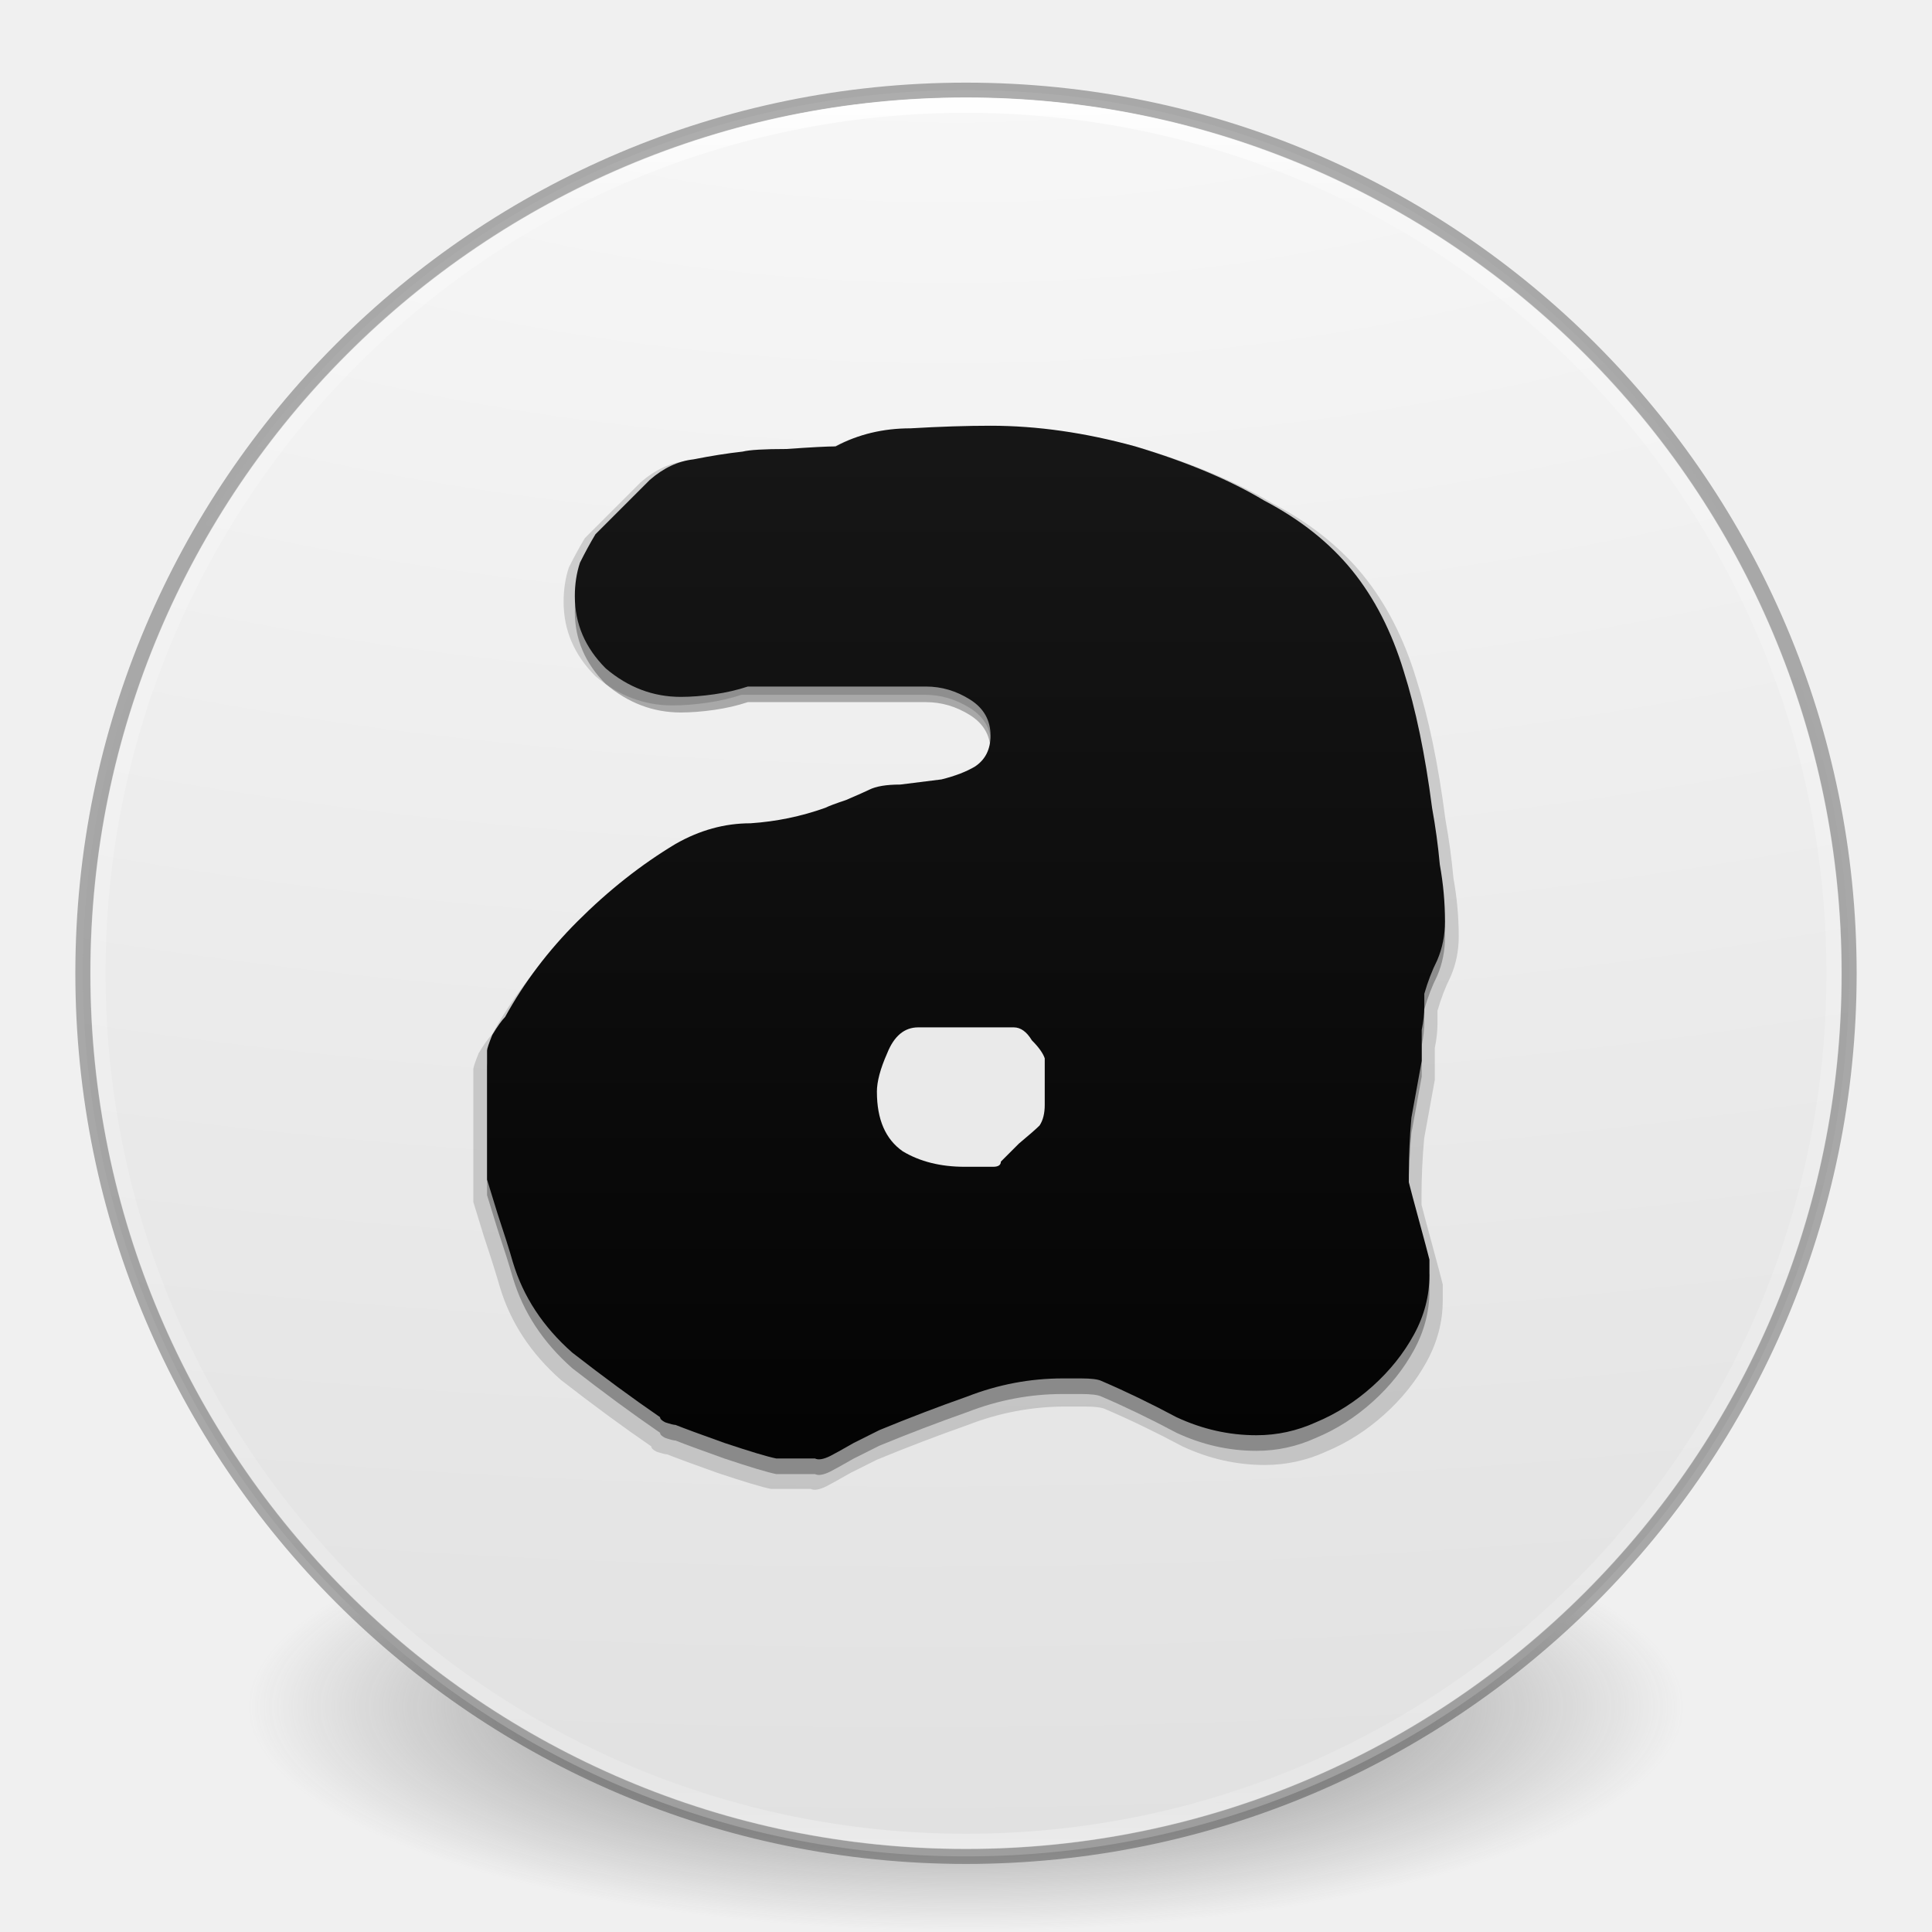
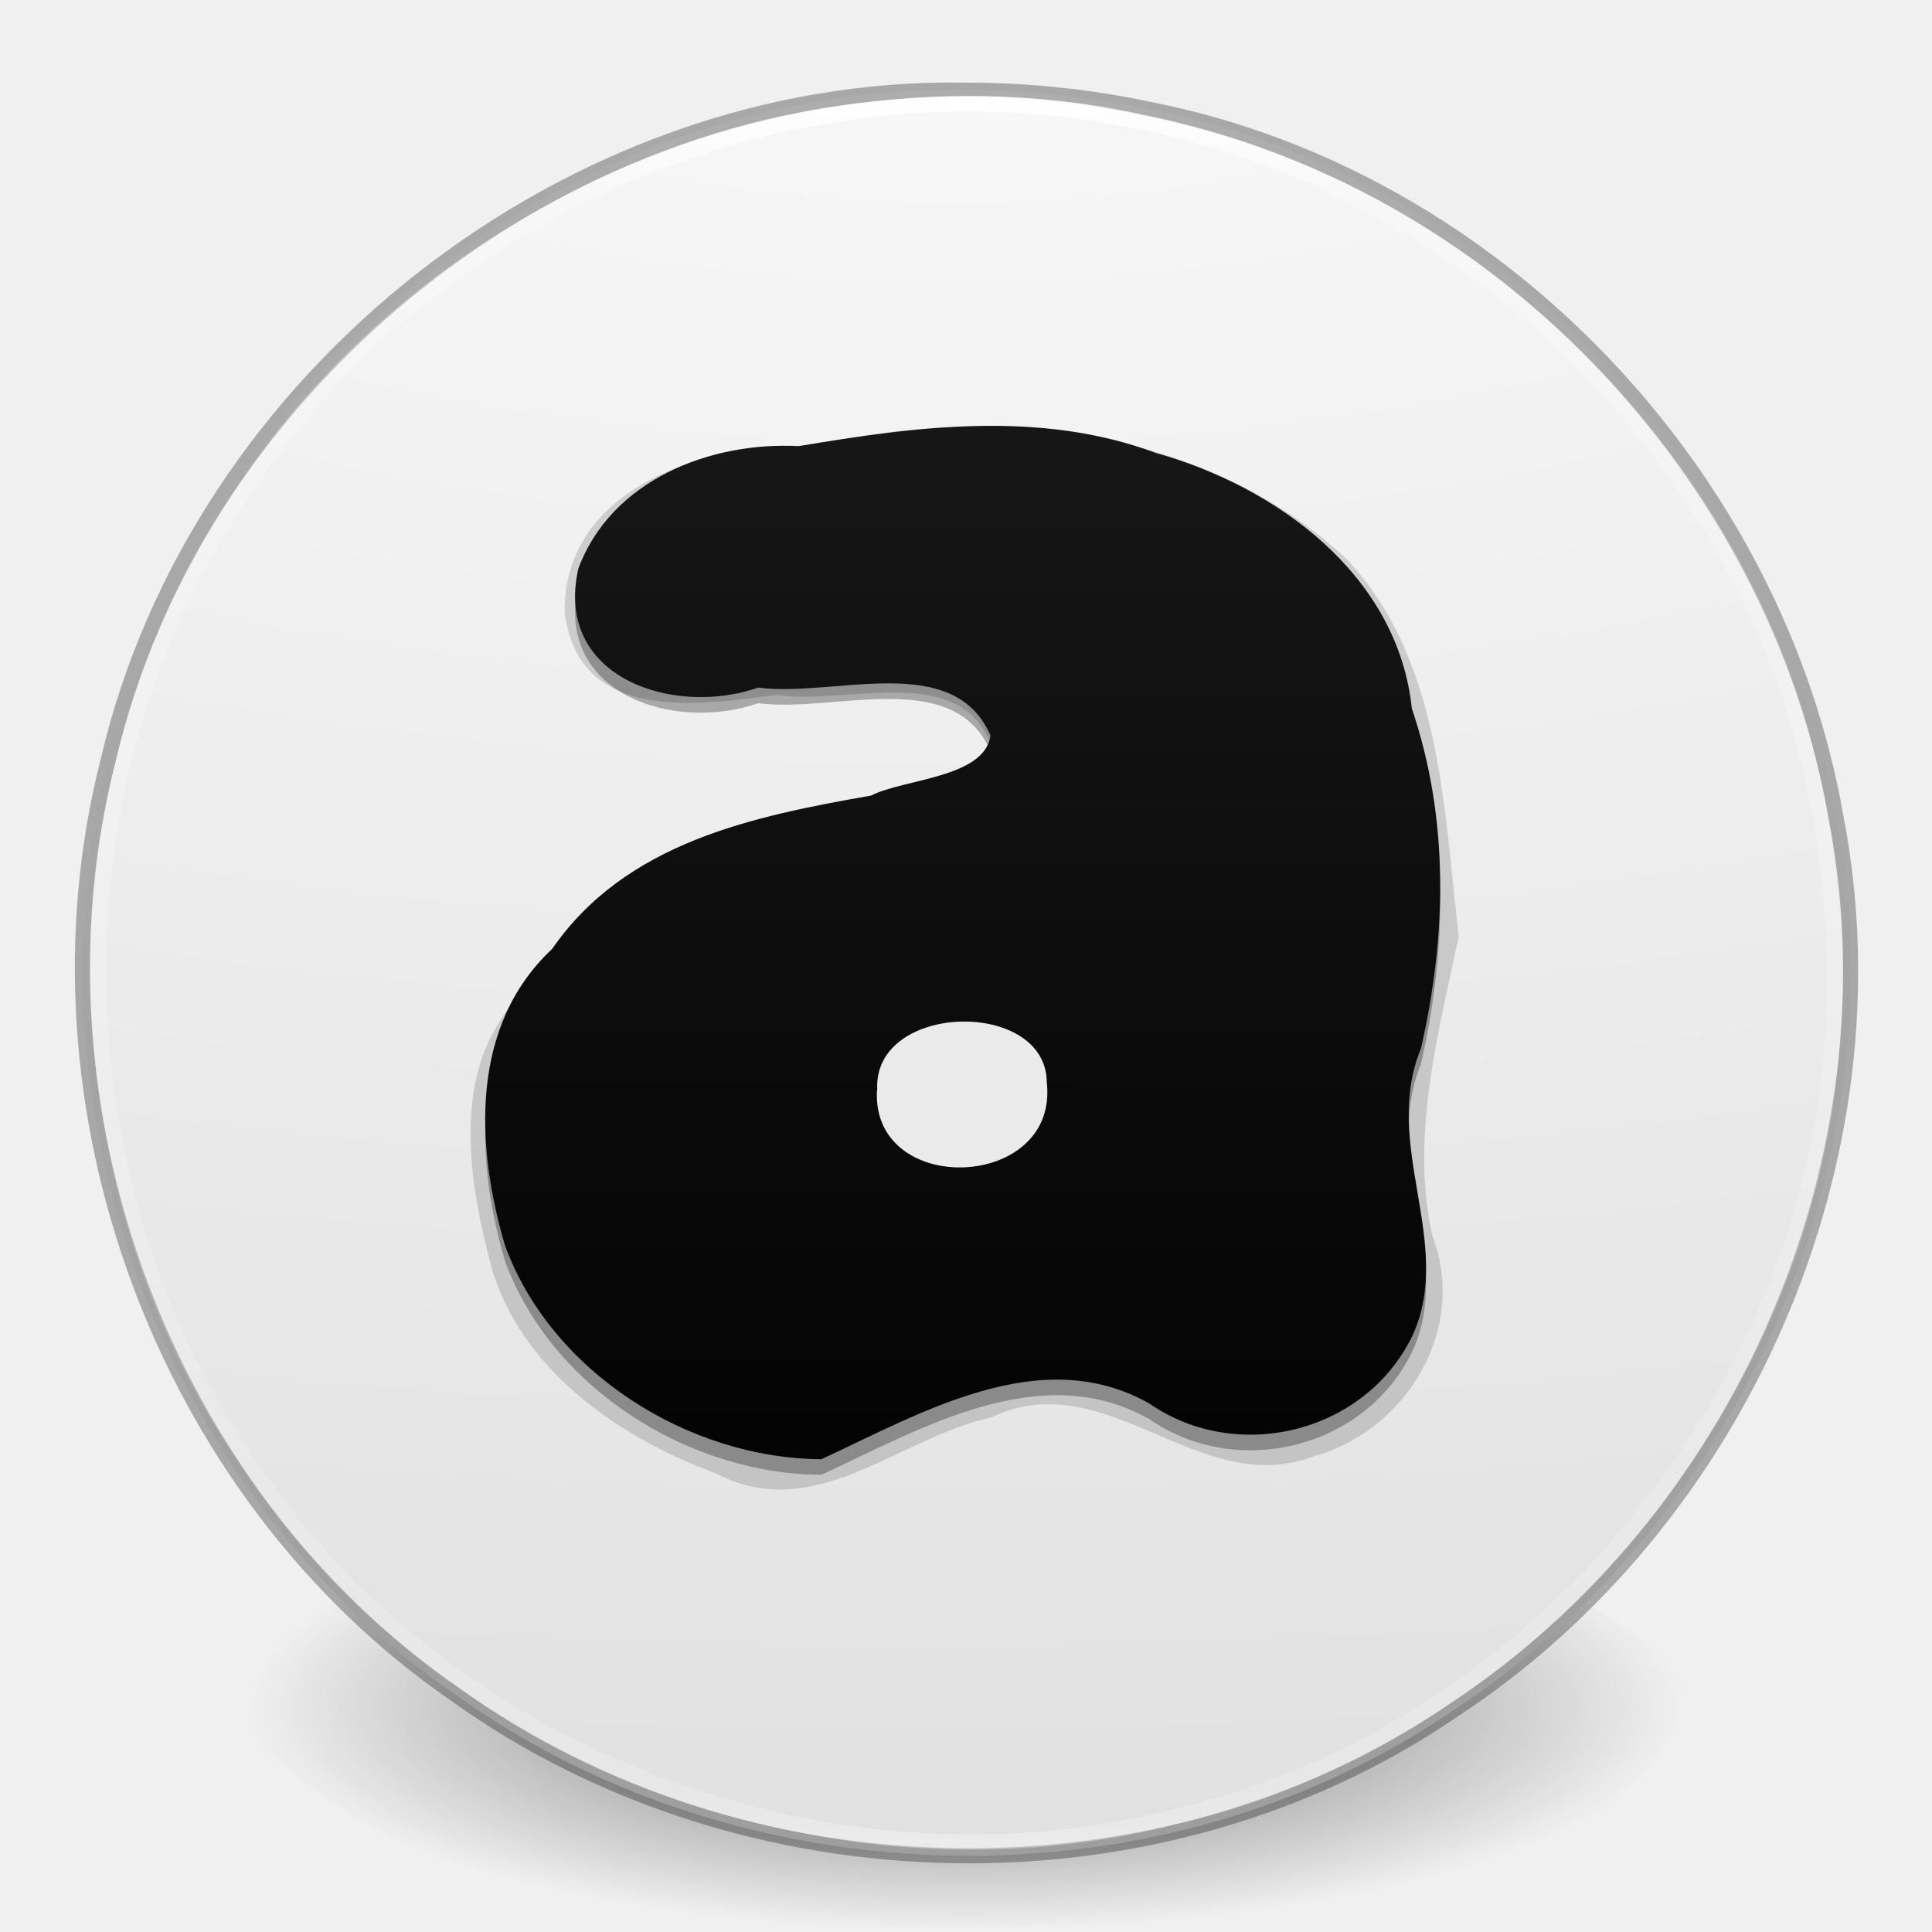
<svg xmlns="http://www.w3.org/2000/svg" xmlns:xlink="http://www.w3.org/1999/xlink" version="1.1" width="128" height="128" id="svg3489">
  <defs id="defs3491">
    <linearGradient id="linearGradient4399">
      <stop offset="0" style="stop-color:#2a2a2a;stop-opacity:1" id="stop4401" />
      <stop offset="0.262" style="stop-color:#181818;stop-opacity:1" id="stop4403" />
      <stop offset="0.642" style="stop-color:#000000;stop-opacity:1" id="stop4405" />
      <stop offset="1" style="stop-color:#000000;stop-opacity:1" id="stop4407" />
    </linearGradient>
    <linearGradient id="linearGradient4311">
      <stop style="stop-color:#ffffff;stop-opacity:1;" offset="0" id="stop4313" />
      <stop style="stop-color:#ffffff;stop-opacity:0;" offset="1" id="stop4315" />
    </linearGradient>
    <linearGradient id="linearGradient4806">
      <stop id="stop4808" style="stop-color:#ffffff;stop-opacity:1" offset="0" />
      <stop id="stop4810" style="stop-color:#ffffff;stop-opacity:0.235" offset="0.424" />
      <stop id="stop4812" style="stop-color:#ffffff;stop-opacity:0.157" offset="0.821" />
      <stop id="stop4814" style="stop-color:#ffffff;stop-opacity:0.392" offset="1" />
    </linearGradient>
    <linearGradient id="linearGradient3820-7-2">
      <stop id="stop3822-2-6" style="stop-color:#3d3d3d;stop-opacity:1" offset="0" />
      <stop id="stop3864-8-7" style="stop-color:#686868;stop-opacity:0.498" offset="0.5" />
      <stop id="stop3824-1-2" style="stop-color:#686868;stop-opacity:0" offset="1" />
    </linearGradient>
    <linearGradient id="linearGradient3957-2">
      <stop offset="0" style="stop-color:#ffffff;stop-opacity:1" id="stop3959-62" />
      <stop offset="1" style="stop-color:#c1c1c1;stop-opacity:1" id="stop3961-5" />
    </linearGradient>
    <linearGradient id="linearGradient2867-449-88-871-390-598-476-591-434-148-57-177-3-8">
      <stop offset="0" style="stop-color:#90dbec;stop-opacity:1" id="stop3750-8-9" />
      <stop offset="0.262" style="stop-color:#42baea;stop-opacity:1" id="stop3752-3-2" />
      <stop offset="0.705" style="stop-color:#3689e6;stop-opacity:1" id="stop3754-7-2" />
      <stop offset="1" style="stop-color:#2b63a0;stop-opacity:1" id="stop3756-9-3" />
    </linearGradient>
    <linearGradient id="linearGradient3957">
      <stop offset="0" style="stop-color:#ffffff;stop-opacity:1" id="stop3959" />
      <stop offset="1" style="stop-color:#c1c1c1;stop-opacity:1" id="stop3961" />
    </linearGradient>
    <linearGradient id="linearGradient4168">
      <stop offset="0" style="stop-color:#f8b17e;stop-opacity:1" id="stop4170" />
      <stop offset="0.232" style="stop-color:#e35d4f;stop-opacity:1" id="stop4172" />
      <stop offset="0.591" style="stop-color:#c6262e;stop-opacity:1" id="stop4174" />
      <stop offset="1" style="stop-color:#690b54;stop-opacity:1" id="stop4176" />
    </linearGradient>
    <linearGradient xlink:href="#linearGradient3924-2-2-5-8" id="linearGradient3293" gradientUnits="userSpaceOnUse" gradientTransform="matrix(2.367679,0,0,2.367679,-138.8899,-33.97988)" x1="71.204" y1="15.369" x2="71.204" y2="40.496" />
    <radialGradient xlink:href="#linearGradient3820-7-2" id="radialGradient3300" gradientUnits="userSpaceOnUse" gradientTransform="matrix(0.3823536,0,0,0.1194855,-5.913044,34.25531)" cx="99.157" cy="186.171" fx="99.157" fy="186.171" r="62.769" />
    <radialGradient xlink:href="#linearGradient4632-92-3-0-8-1" id="radialGradient4145" gradientUnits="userSpaceOnUse" gradientTransform="matrix(0.02715349,3.348367,-7.314844,0.05931918,93.70103,-19.58261)" cx="3.972" cy="8.45" fx="3.972" fy="8.45" r="20" />
    <radialGradient cx="4.993" cy="43.5" r="2.5" fx="4.993" fy="43.5" id="radialGradient3337-2-2" xlink:href="#linearGradient3688-166-749-4-0-3-8" gradientUnits="userSpaceOnUse" gradientTransform="matrix(2.003784,0,0,1.4,27.98813,-17.4)" />
    <linearGradient id="linearGradient3688-166-749-4-0-3-8">
      <stop id="stop2883-4-0-1-8" style="stop-color:#181818;stop-opacity:1" offset="0" />
      <stop id="stop2885-9-2-9-6" style="stop-color:#181818;stop-opacity:0" offset="1" />
    </linearGradient>
    <radialGradient cx="4.993" cy="43.5" r="2.5" fx="4.993" fy="43.5" id="radialGradient3339-1-4" xlink:href="#linearGradient3688-166-749-4-0-3-8" gradientUnits="userSpaceOnUse" gradientTransform="matrix(2.003784,0,0,1.4,-20.01187,-104.4)" />
    <linearGradient x1="25.058" y1="47.028" x2="25.058" y2="39.999" id="linearGradient4159" xlink:href="#linearGradient3702-501-757-8-4-1-1" gradientUnits="userSpaceOnUse" />
    <linearGradient id="linearGradient3702-501-757-8-4-1-1">
      <stop id="stop2895-8-9-9-1" style="stop-color:#181818;stop-opacity:0" offset="0" />
      <stop id="stop2897-7-8-7-7" style="stop-color:#181818;stop-opacity:1" offset="0.5" />
      <stop id="stop2899-4-5-1-5" style="stop-color:#181818;stop-opacity:0" offset="1" />
    </linearGradient>
    <radialGradient cx="7.118" cy="9.957" r="12.672" fx="7.118" fy="9.957" id="radialGradient3988-3" xlink:href="#linearGradient2867-449-88-871-390-598-476-591-434-148-57-177-8-3-3-6-4-8-8-8-5-7" gradientUnits="userSpaceOnUse" gradientTransform="matrix(0,12.89009,-15.82491,0,190.7424,-113.0978)" />
    <linearGradient id="linearGradient2867-449-88-871-390-598-476-591-434-148-57-177-8-3-3-6-4-8-8-8-5-7">
      <stop id="stop3750-1-0-7-6-6-1-3-9-3-9" style="stop-color:#2a2a2a;stop-opacity:1" offset="0" />
      <stop id="stop3752-3-7-4-0-32-8-923-0-7-0" style="stop-color:#181818;stop-opacity:1" offset="0.262" />
      <stop id="stop3754-1-8-5-2-7-6-7-1-9-1" style="stop-color:#000000;stop-opacity:1" offset="0.468" />
      <stop id="stop3756-1-6-2-6-6-1-96-6-0-1" style="stop-color:#000000;stop-opacity:1" offset="1" />
    </linearGradient>
    <linearGradient x1="24" y1="5" x2="24" y2="43" id="linearGradient3180" xlink:href="#linearGradient3924-2-2-5-8" gradientUnits="userSpaceOnUse" gradientTransform="matrix(1.432432,0,0,1.436283,-2.378381,-2.470778)" />
    <linearGradient id="linearGradient3924-2-2-5-8">
      <stop id="stop3926-9-4-9-6" style="stop-color:#ffffff;stop-opacity:1" offset="0" />
      <stop id="stop3928-9-8-6-5" style="stop-color:#ffffff;stop-opacity:0.235" offset="0.063" />
      <stop id="stop3930-3-5-1-7" style="stop-color:#ffffff;stop-opacity:0.157" offset="0.951" />
      <stop id="stop3932-8-0-4-8" style="stop-color:#ffffff;stop-opacity:0.392" offset="1" />
    </linearGradient>
    <radialGradient cx="4.993" cy="43.5" r="2.5" fx="4.993" fy="43.5" id="radialGradient3337-2-2-9" xlink:href="#linearGradient3688-166-749-4-0-3-8" gradientUnits="userSpaceOnUse" gradientTransform="matrix(2.003784,0,0,1.4,27.98813,-17.4)" />
    <radialGradient cx="4.993" cy="43.5" r="2.5" fx="4.993" fy="43.5" id="radialGradient3339-1-4-6" xlink:href="#linearGradient3688-166-749-4-0-3-8" gradientUnits="userSpaceOnUse" gradientTransform="matrix(2.003784,0,0,1.4,-20.01187,-104.4)" />
    <linearGradient id="linearGradient4632-92-3-0-8-1">
      <stop id="stop4634-68-8-0-2-9" style="stop-color:#fafafa;stop-opacity:1" offset="0" />
      <stop id="stop4636-8-21-7-1-4" style="stop-color:#e1e1e1;stop-opacity:1" offset="1" />
    </linearGradient>
    <linearGradient id="linearGradient4452">
      <stop id="stop4454" offset="0" style="stop-color:#1a1a1a;stop-opacity:1" />
      <stop id="stop4456" offset="1" style="stop-color:#000000;stop-opacity:1" />
    </linearGradient>
    <linearGradient xlink:href="#linearGradient4311" id="linearGradient4296" gradientUnits="userSpaceOnUse" x1="29.854" y1="15.236" x2="66.049" y2="15.236" />
    <linearGradient gradientTransform="translate(83.82875,-2.979805)" xlink:href="#linearGradient4452" id="linearGradient4319-7-5" gradientUnits="userSpaceOnUse" x1="33.253" y1="-11.758" x2="33.257" y2="42.429" />
    <linearGradient xlink:href="#linearGradient4311" id="linearGradient4353" gradientUnits="userSpaceOnUse" x1="29.854" y1="15.236" x2="66.049" y2="15.236" />
    <linearGradient xlink:href="#linearGradient4311" id="linearGradient4227" gradientUnits="userSpaceOnUse" x1="29.854" y1="15.236" x2="66.049" y2="15.236" />
  </defs>
  <g transform="translate(-175.3851,47.54411)" style="fill:#ffffff" id="g4261" />
  <g id="g4250" transform="translate(0,2.467751)">
    <g transform="matrix(1.983333,0,0,1.983333,0.5333344,-1.451514)" id="g4225">
-       <path style="fill:url(#radialGradient3300);fill-opacity:1;stroke:none" id="path3818-0" d="m 56,56.5 a 24,7.5 0 1 1 -48,0 24,7.5 0 1 1 48,0 z" />
-       <path d="M 32,2.5 C 15.723,2.5 2.5,15.723 2.5,32 2.5,48.277 15.723,61.5 32,61.5 48.277,61.5 61.5,48.277 61.5,32 61.5,15.723 48.277,2.5 32,2.5 Z" id="path2555" style="color:#000000;display:inline;overflow:visible;visibility:visible;fill:url(#radialGradient4145);fill-opacity:1;fill-rule:nonzero;stroke:none;stroke-width:1;marker:none;enable-background:accumulate" />
-       <path style="color:#000000;display:inline;overflow:visible;visibility:visible;opacity:0.3;fill:#000000;fill-opacity:0;fill-rule:nonzero;stroke:#000000;stroke-width:0.504;stroke-linecap:round;stroke-linejoin:round;stroke-miterlimit:4;stroke-dasharray:none;stroke-dashoffset:0;stroke-opacity:1;marker:none;enable-background:accumulate" id="path2555-7-1" d="m 32,2.5 c -16.277,0 -29.5,13.223 -29.5,29.5 0,16.277 13.223,29.5 29.5,29.5 16.277,0 29.5,-13.223 29.5,-29.5 C 61.5,15.723 48.277,2.5 32,2.5 Z" />
-       <path style="color:#000000;display:inline;overflow:visible;visibility:visible;opacity:1;fill:none;stroke:url(#linearGradient3293);stroke-width:0.513;stroke-linecap:round;stroke-linejoin:round;stroke-miterlimit:4;stroke-dasharray:none;stroke-dashoffset:0;stroke-opacity:1;marker:none;enable-background:accumulate" id="path3019" d="m 61,32 c 0,16.016 -12.984,29 -29,29 -16.016,0 -29,-12.984 -29,-29 0,-16.016 12.984,-29 29,-29 16.016,0 29,12.984 29,29 z" />
+       <path style="fill:url(#radialGradient3300);fill-opacity:1;stroke:none" d="m 56,56.5 c -2.092,4.941 -8.023,5.903 -12.742,6.531 -5.525,0.985 -11.156,0.866 -16.751,0.792 C 20.026,63.607 12.999,62.342 8.241,57.561 7.641,54.255 11.094,52.343 13.779,51.594 c 6.397,-2.065 13.185,-2.404 19.858,-2.629 7.529,-0.075 15.458,1.189 21.665,5.738 0.408,0.507 0.699,1.137 0.698,1.797 z" id="path3818-0" />
+       <path style="color:#000000;display:inline;overflow:visible;visibility:visible;fill:url(#radialGradient4145);fill-opacity:1;fill-rule:nonzero;stroke:none;stroke-width:1;marker:none;enable-background:accumulate" d="M 32,2.5 C 18.808,2.255 6.308,12.083 3.334,24.926 0.418,36.404 5.171,49.366 14.95,56.098 c 9.646,6.922 23.511,7.246 33.343,0.513 C 57.898,50.312 63.24,38.152 61.07,26.828 59.078,15.309 49.71,5.452 38.206,3.156 36.169,2.719 34.084,2.498 32,2.5 Z" id="path2555" />
+       <path style="color:#000000;display:inline;overflow:visible;visibility:visible;opacity:0.3;fill:#000000;fill-opacity:0;fill-rule:nonzero;stroke:#000000;stroke-width:0.504;stroke-linecap:round;stroke-linejoin:round;stroke-miterlimit:4;stroke-dasharray:none;stroke-dashoffset:0;stroke-opacity:1;marker:none;enable-background:accumulate" d="M 32,2.5 C 18.808,2.255 6.308,12.083 3.334,24.926 0.418,36.404 5.171,49.366 14.95,56.098 24.596,63.02 38.461,63.344 48.293,56.611 57.898,50.312 63.24,38.152 61.07,26.828 59.078,15.309 49.71,5.452 38.206,3.156 36.169,2.719 34.084,2.498 32,2.5 Z" id="path2555-7-1" />
+       <path style="color:#000000;display:inline;overflow:visible;visibility:visible;opacity:1;fill:none;stroke:url(#linearGradient3293);stroke-width:0.513;stroke-linecap:round;stroke-linejoin:round;stroke-miterlimit:4;stroke-dasharray:none;stroke-dashoffset:0;stroke-opacity:1;marker:none;enable-background:accumulate" d="M 61,32 C 61.246,44.984 51.566,57.291 38.917,60.192 27.508,63.071 14.622,58.25 8.072,48.433 1.343,38.764 1.289,24.973 8.206,15.384 14.645,6.069 26.775,1.13 37.872,3.572 49.166,5.843 58.62,15.357 60.527,26.76 c 0.315,1.728 0.474,3.484 0.473,5.24 z" id="path3019" />
      <g transform="matrix(0.8840971,0,0,0.8840971,-85.39359,21.02649)" style="fill:url(#linearGradient4296);fill-opacity:1" id="g4407">
        <g id="g4343" style="fill:url(#linearGradient4353)" transform="translate(1.003625,-1.003625)">
          <g id="g4221-6-5" style="opacity:0.15;fill:#000000;fill-opacity:1;stroke:none;stroke-width:1.131;stroke-miterlimit:4;stroke-dasharray:none;stroke-opacity:1" transform="matrix(1.028697,0,0,1.028697,-3.781682,0.2377561)">
            <g style="opacity:0.059;fill:#000000;fill-opacity:1;stroke:none;stroke-width:1.131;stroke-miterlimit:4;stroke-dasharray:none;stroke-opacity:1" id="g4189-7-2-0-3-2-0-9" transform="translate(83.82875,-0.7176095)">
-               <path style="font-style:normal;font-variant:normal;font-weight:normal;font-stretch:normal;font-size:56px;line-height:125%;font-family:'Circulate BRK';text-align:start;writing-mode:lr-tb;text-anchor:start;fill:#000000;fill-opacity:1;fill-rule:nonzero;stroke:none;stroke-width:1.131;stroke-miterlimit:4;stroke-dasharray:none;stroke-opacity:1" d="m 44.585,20.878 c -3e-5,1.041 0.325,1.789 0.976,2.244 0.65,0.39 1.431,0.585 2.341,0.585 l 1.073,0 c 0.195,1.1e-5 0.293,-0.065 0.293,-0.195 0.13,-0.13 0.358,-0.358 0.683,-0.683 0.39,-0.325 0.65,-0.553 0.78,-0.683 0.13,-0.195 0.195,-0.455 0.195,-0.78 -3.6e-5,-0.325 -3.6e-5,-0.585 0,-0.78 l 0,-0.976 c -0.065,-0.195 -0.228,-0.423 -0.488,-0.683 -0.195,-0.325 -0.423,-0.488 -0.683,-0.488 l -3.61,0 c -0.52,1.6e-5 -0.911,0.325 -1.171,0.976 -0.26,0.585 -0.39,1.073 -0.39,1.463" id="text1314-5-1-0-2-7-1-0" />
+               <path style="font-style:normal;font-variant:normal;font-weight:normal;font-stretch:normal;font-size:56px;line-height:125%;font-family:'Circulate BRK';text-align:start;writing-mode:lr-tb;text-anchor:start;fill:#000000;fill-opacity:1;fill-rule:nonzero;stroke:none;stroke-width:1.131;stroke-miterlimit:4;stroke-dasharray:none;stroke-opacity:1" d="m 44.585,20.878 c -0.152,3.987 6.856,3.722 6.418,-0.337 0.014,-3.198 -6.561,-3.069 -6.403,0.238 l -0.015,0.099 10e-7,0 z" id="text1314-5-1-0-2-7-1-0" />
            </g>
-             <path style="font-style:normal;font-variant:normal;font-weight:normal;font-stretch:normal;font-size:56px;line-height:125%;font-family:'Circulate BRK';text-align:start;writing-mode:lr-tb;text-anchor:start;fill:#000000;fill-opacity:1;fill-rule:nonzero;stroke:none;stroke-width:1.131;stroke-miterlimit:4;stroke-dasharray:none;stroke-opacity:1" d="m 132.707,4.435 c -4e-5,-0.585 -0.26,-1.041 -0.78,-1.366 -0.52,-0.325 -1.073,-0.488 -1.659,-0.488 l -6.732,0 c -0.39,0.13 -0.813,0.228 -1.268,0.293 -0.455,0.065 -0.878,0.098 -1.268,0.098 -1.041,2.7e-5 -1.984,-0.358 -2.829,-1.073 -0.781,-0.78 -1.171,-1.691 -1.171,-2.732 -2e-5,-0.455 0.065,-0.878 0.195,-1.268 0.195,-0.39 0.39,-0.748 0.585,-1.073 l 2.049,-2.049 c 0.52,-0.455 1.073,-0.715 1.659,-0.78 0.65,-0.13 1.268,-0.228 1.854,-0.293 0.26,-0.065 0.813,-0.098 1.659,-0.098 0.911,-0.065 1.528,-0.098 1.854,-0.098 0.846,-0.455 1.789,-0.683 2.829,-0.683 1.106,-0.065 2.114,-0.098 3.024,-0.098 1.756,3.8e-5 3.577,0.26 5.463,0.78 1.951,0.585 3.577,1.268 4.878,2.049 1.366,0.715 2.471,1.594 3.317,2.634 0.845,1.041 1.496,2.309 1.951,3.805 0.455,1.431 0.813,3.154 1.073,5.171 0.13,0.715 0.228,1.431 0.293,2.146 0.13,0.715 0.195,1.431 0.195,2.146 -5e-5,0.52 -0.098,1.008 -0.293,1.463 -0.195,0.39 -0.358,0.813 -0.488,1.268 -5e-5,0.065 -5e-5,0.228 0,0.488 -5e-5,0.26 -0.033,0.553 -0.098,0.878 -5e-5,0.26 -5e-5,0.52 0,0.78 -5e-5,0.195 -5e-5,0.325 0,0.39 -0.13,0.715 -0.26,1.431 -0.39,2.146 -0.065,0.715 -0.098,1.431 -0.098,2.146 l 0,0.293 c 0.065,0.26 0.195,0.748 0.39,1.463 0.195,0.715 0.325,1.203 0.39,1.463 l 0,0.585 c -5e-5,0.78 -0.195,1.528 -0.585,2.244 -0.39,0.715 -0.911,1.366 -1.561,1.951 -0.65,0.585 -1.366,1.041 -2.146,1.366 -0.716,0.325 -1.463,0.488 -2.244,0.488 -1.041,0 -2.049,-0.228 -3.024,-0.683 -0.976,-0.52 -1.919,-0.976 -2.829,-1.366 -0.13,-0.065 -0.39,-0.098 -0.78,-0.098 -0.325,3e-6 -0.553,3e-6 -0.683,0 -1.236,3e-6 -2.439,0.228 -3.61,0.683 -1.106,0.39 -2.211,0.813 -3.317,1.268 -0.13,0.065 -0.455,0.228 -0.976,0.488 -0.455,0.26 -0.748,0.423 -0.878,0.488 -0.26,0.13 -0.455,0.163 -0.585,0.098 -0.13,0 -0.358,0 -0.683,0 l -0.78,0 c -0.325,-0.065 -0.976,-0.26 -1.951,-0.585 -0.911,-0.325 -1.528,-0.553 -1.854,-0.683 -0.065,0 -0.195,-0.033 -0.39,-0.098 -0.13,-0.065 -0.195,-0.13 -0.195,-0.195 -1.041,-0.715 -2.146,-1.528 -3.317,-2.439 -1.106,-0.976 -1.854,-2.114 -2.244,-3.415 -0.13,-0.455 -0.325,-1.073 -0.585,-1.854 -0.26,-0.846 -0.39,-1.268 -0.39,-1.268 l 0,-4.878 c -2e-5,-0.065 0.065,-0.26 0.195,-0.585 0.195,-0.325 0.358,-0.553 0.488,-0.683 0.715,-1.301 1.626,-2.504 2.732,-3.61 1.171,-1.171 2.406,-2.146 3.707,-2.927 0.911,-0.52 1.854,-0.78 2.829,-0.78 0.976,-0.065 1.919,-0.26 2.829,-0.585 0.13,-0.065 0.39,-0.163 0.78,-0.293 0.455,-0.195 0.748,-0.325 0.878,-0.39 0.26,-0.13 0.65,-0.195 1.171,-0.195 0.52,-0.065 1.041,-0.13 1.561,-0.195 0.52,-0.13 0.943,-0.293 1.268,-0.488 0.39,-0.26 0.585,-0.65 0.585,-1.171" id="path2165-9-4-9-4-1" />
-             <path style="font-style:normal;font-variant:normal;font-weight:normal;font-stretch:normal;font-size:56px;line-height:125%;font-family:'Circulate BRK';text-align:start;writing-mode:lr-tb;text-anchor:start;fill:#000000;fill-opacity:1;fill-rule:nonzero;stroke:none;stroke-width:1.131;stroke-miterlimit:4;stroke-dasharray:none;stroke-opacity:1" d="m 128.414,17.898 c -3e-5,1.041 0.325,1.789 0.976,2.244 0.65,0.39 1.431,0.585 2.341,0.585 l 1.073,0 c 0.195,1.1e-5 0.293,-0.065 0.293,-0.195 0.13,-0.13 0.358,-0.358 0.683,-0.683 0.39,-0.325 0.65,-0.553 0.78,-0.683 0.13,-0.195 0.195,-0.455 0.195,-0.78 -4e-5,-0.325 -4e-5,-0.585 0,-0.78 l 0,-0.976 c -0.065,-0.195 -0.228,-0.423 -0.488,-0.683 -0.195,-0.325 -0.423,-0.488 -0.683,-0.488 l -3.61,0 c -0.52,1.6e-5 -0.911,0.325 -1.171,0.976 -0.26,0.585 -0.39,1.073 -0.39,1.463" id="text1314-1-7-6-4-2" />
+             <path style="font-style:normal;font-variant:normal;font-weight:normal;font-stretch:normal;font-size:56px;line-height:125%;font-family:'Circulate BRK';text-align:start;writing-mode:lr-tb;text-anchor:start;fill:#000000;fill-opacity:1;fill-rule:nonzero;stroke:none;stroke-width:1.131;stroke-miterlimit:4;stroke-dasharray:none;stroke-opacity:1" d="m 132.707,4.435 c -1.168,-3.098 -5.318,-1.449 -7.889,-1.851 -2.926,0.392 -7.292,1.04 -7.779,-3.043 -0.051,-4.607 5.302,-6.274 9.138,-6.098 6.63,-1.589 14.387,-0.647 19.549,4.117 3.506,3.683 3.594,9.135 4.152,13.901 -0.753,3.57 -1.794,7.416 -0.961,11.016 1.305,3.414 -0.977,7.15 -4.385,8.081 -4.225,1.591 -7.59,-3.459 -11.834,-1.432 -3.391,0.737 -6.478,3.949 -10.083,2.059 -3.703,-1.35 -7.491,-4.017 -8.391,-8.078 -0.683,-2.691 -1.149,-5.988 0.364,-8.427 2.251,-3.628 5.817,-6.927 10.271,-7.226 2.41,-0.822 6.551,-0.75 7.849,-3.017 z" id="path2165-9-4-9-4-1" />
+             <path style="font-style:normal;font-variant:normal;font-weight:normal;font-stretch:normal;font-size:56px;line-height:125%;font-family:'Circulate BRK';text-align:start;writing-mode:lr-tb;text-anchor:start;fill:#000000;fill-opacity:1;fill-rule:nonzero;stroke:none;stroke-width:1.131;stroke-miterlimit:4;stroke-dasharray:none;stroke-opacity:1" d="m 128.414,17.898 c -0.152,3.987 6.856,3.722 6.418,-0.337 0.014,-3.198 -6.561,-3.069 -6.403,0.238 l -0.015,0.099 -4e-5,0 z" id="text1314-1-7-6-4-2" />
          </g>
          <g id="g4221-6" style="opacity:0.3;fill:#000000;fill-opacity:1" transform="translate(-2.5327904e-6,0.5894649)">
            <g style="opacity:0.059;fill:#000000;fill-opacity:1;stroke:#2a2a2a;stroke-width:0.113;stroke-miterlimit:4;stroke-dasharray:none;stroke-opacity:1" id="g4189-7-2-0-3-2-0" transform="translate(83.82875,-0.7176095)">
-               <path style="font-style:normal;font-variant:normal;font-weight:normal;font-stretch:normal;font-size:56px;line-height:125%;font-family:'Circulate BRK';text-align:start;writing-mode:lr-tb;text-anchor:start;fill:#000000;fill-opacity:1;fill-rule:nonzero;stroke:#2a2a2a;stroke-width:0.113;stroke-miterlimit:4;stroke-dasharray:none;stroke-opacity:1" d="m 44.585,20.878 c -3e-5,1.041 0.325,1.789 0.976,2.244 0.65,0.39 1.431,0.585 2.341,0.585 l 1.073,0 c 0.195,1.1e-5 0.293,-0.065 0.293,-0.195 0.13,-0.13 0.358,-0.358 0.683,-0.683 0.39,-0.325 0.65,-0.553 0.78,-0.683 0.13,-0.195 0.195,-0.455 0.195,-0.78 -3.6e-5,-0.325 -3.6e-5,-0.585 0,-0.78 l 0,-0.976 c -0.065,-0.195 -0.228,-0.423 -0.488,-0.683 -0.195,-0.325 -0.423,-0.488 -0.683,-0.488 l -3.61,0 c -0.52,1.6e-5 -0.911,0.325 -1.171,0.976 -0.26,0.585 -0.39,1.073 -0.39,1.463" id="text1314-5-1-0-2-7-1" />
+               <path style="font-style:normal;font-variant:normal;font-weight:normal;font-stretch:normal;font-size:56px;line-height:125%;font-family:'Circulate BRK';text-align:start;writing-mode:lr-tb;text-anchor:start;fill:#000000;fill-opacity:1;fill-rule:nonzero;stroke:#2a2a2a;stroke-width:0.113;stroke-miterlimit:4;stroke-dasharray:none;stroke-opacity:1" d="m 44.585,20.878 c -0.15,3.992 6.867,3.72 6.419,-0.346 -0.003,-3.195 -6.578,-3.053 -6.407,0.263 l -0.012,0.083 10e-7,0 z" id="text1314-5-1-0-2-7-1" />
            </g>
-             <path style="font-style:normal;font-variant:normal;font-weight:normal;font-stretch:normal;font-size:56px;line-height:125%;font-family:'Circulate BRK';text-align:start;writing-mode:lr-tb;text-anchor:start;fill:#000000;fill-opacity:1;fill-rule:nonzero;stroke:none" d="m 132.707,4.435 c -4e-5,-0.585 -0.26,-1.041 -0.78,-1.366 -0.52,-0.325 -1.073,-0.488 -1.659,-0.488 l -6.732,0 c -0.39,0.13 -0.813,0.228 -1.268,0.293 -0.455,0.065 -0.878,0.098 -1.268,0.098 -1.041,2.7e-5 -1.984,-0.358 -2.829,-1.073 -0.781,-0.78 -1.171,-1.691 -1.171,-2.732 -2e-5,-0.455 0.065,-0.878 0.195,-1.268 0.195,-0.39 0.39,-0.748 0.585,-1.073 l 2.049,-2.049 c 0.52,-0.455 1.073,-0.715 1.659,-0.78 0.65,-0.13 1.268,-0.228 1.854,-0.293 0.26,-0.065 0.813,-0.098 1.659,-0.098 0.911,-0.065 1.528,-0.098 1.854,-0.098 0.846,-0.455 1.789,-0.683 2.829,-0.683 1.106,-0.065 2.114,-0.098 3.024,-0.098 1.756,3.8e-5 3.577,0.26 5.463,0.78 1.951,0.585 3.577,1.268 4.878,2.049 1.366,0.715 2.471,1.594 3.317,2.634 0.845,1.041 1.496,2.309 1.951,3.805 0.455,1.431 0.813,3.154 1.073,5.171 0.13,0.715 0.228,1.431 0.293,2.146 0.13,0.715 0.195,1.431 0.195,2.146 -5e-5,0.52 -0.098,1.008 -0.293,1.463 -0.195,0.39 -0.358,0.813 -0.488,1.268 -5e-5,0.065 -5e-5,0.228 0,0.488 -5e-5,0.26 -0.033,0.553 -0.098,0.878 -5e-5,0.26 -5e-5,0.52 0,0.78 -5e-5,0.195 -5e-5,0.325 0,0.39 -0.13,0.715 -0.26,1.431 -0.39,2.146 -0.065,0.715 -0.098,1.431 -0.098,2.146 l 0,0.293 c 0.065,0.26 0.195,0.748 0.39,1.463 0.195,0.715 0.325,1.203 0.39,1.463 l 0,0.585 c -5e-5,0.78 -0.195,1.528 -0.585,2.244 -0.39,0.715 -0.911,1.366 -1.561,1.951 -0.65,0.585 -1.366,1.041 -2.146,1.366 -0.716,0.325 -1.463,0.488 -2.244,0.488 -1.041,0 -2.049,-0.228 -3.024,-0.683 -0.976,-0.52 -1.919,-0.976 -2.829,-1.366 -0.13,-0.065 -0.39,-0.098 -0.78,-0.098 -0.325,3e-6 -0.553,3e-6 -0.683,0 -1.236,3e-6 -2.439,0.228 -3.61,0.683 -1.106,0.39 -2.211,0.813 -3.317,1.268 -0.13,0.065 -0.455,0.228 -0.976,0.488 -0.455,0.26 -0.748,0.423 -0.878,0.488 -0.26,0.13 -0.455,0.163 -0.585,0.098 -0.13,0 -0.358,0 -0.683,0 l -0.78,0 c -0.325,-0.065 -0.976,-0.26 -1.951,-0.585 -0.911,-0.325 -1.528,-0.553 -1.854,-0.683 -0.065,0 -0.195,-0.033 -0.39,-0.098 -0.13,-0.065 -0.195,-0.13 -0.195,-0.195 -1.041,-0.715 -2.146,-1.528 -3.317,-2.439 -1.106,-0.976 -1.854,-2.114 -2.244,-3.415 -0.13,-0.455 -0.325,-1.073 -0.585,-1.854 -0.26,-0.846 -0.39,-1.268 -0.39,-1.268 l 0,-4.878 c -2e-5,-0.065 0.065,-0.26 0.195,-0.585 0.195,-0.325 0.358,-0.553 0.488,-0.683 0.715,-1.301 1.626,-2.504 2.732,-3.61 1.171,-1.171 2.406,-2.146 3.707,-2.927 0.911,-0.52 1.854,-0.78 2.829,-0.78 0.976,-0.065 1.919,-0.26 2.829,-0.585 0.13,-0.065 0.39,-0.163 0.78,-0.293 0.455,-0.195 0.748,-0.325 0.878,-0.39 0.26,-0.13 0.65,-0.195 1.171,-0.195 0.52,-0.065 1.041,-0.13 1.561,-0.195 0.52,-0.13 0.943,-0.293 1.268,-0.488 0.39,-0.26 0.585,-0.65 0.585,-1.171" id="path2165-9-4-9-4" />
-             <path style="font-style:normal;font-variant:normal;font-weight:normal;font-stretch:normal;font-size:56px;line-height:125%;font-family:'Circulate BRK';text-align:start;writing-mode:lr-tb;text-anchor:start;fill:#000000;fill-opacity:1;fill-rule:nonzero;stroke:none" d="m 128.414,17.898 c -3e-5,1.041 0.325,1.789 0.976,2.244 0.65,0.39 1.431,0.585 2.341,0.585 l 1.073,0 c 0.195,1.1e-5 0.293,-0.065 0.293,-0.195 0.13,-0.13 0.358,-0.358 0.683,-0.683 0.39,-0.325 0.65,-0.553 0.78,-0.683 0.13,-0.195 0.195,-0.455 0.195,-0.78 -4e-5,-0.325 -4e-5,-0.585 0,-0.78 l 0,-0.976 c -0.065,-0.195 -0.228,-0.423 -0.488,-0.683 -0.195,-0.325 -0.423,-0.488 -0.683,-0.488 l -3.61,0 c -0.52,1.6e-5 -0.911,0.325 -1.171,0.976 -0.26,0.585 -0.39,1.073 -0.39,1.463" id="text1314-1-7-6-4" />
+             <path style="font-style:normal;font-variant:normal;font-weight:normal;font-stretch:normal;font-size:56px;line-height:125%;font-family:'Circulate BRK';text-align:start;writing-mode:lr-tb;text-anchor:start;fill:#000000;fill-opacity:1;fill-rule:nonzero;stroke:none" d="m 132.707,4.435 c -1.399,-3.227 -5.924,-1.431 -8.773,-1.815 -3.187,1.116 -7.739,-0.357 -6.801,-4.497 1.237,-3.326 4.959,-4.805 8.326,-4.625 4.467,-0.751 9.139,-1.367 13.498,0.258 4.559,1.28 9.14,4.604 9.668,9.652 1.421,4.201 1.317,8.583 0.346,12.844 -1.503,3.654 1.274,7.348 -0.315,10.838 -1.76,3.68 -6.608,4.893 -9.948,2.582 -4.104,-2.32 -8.622,0.359 -12.391,2.104 -5.031,-0.028 -10.213,-3.292 -11.958,-8.082 -1.106,-3.777 -1.327,-8.288 1.784,-11.199 2.786,-4.027 7.571,-5.008 12.053,-5.795 1.238,-0.634 4.277,-0.662 4.512,-2.266 z" id="path2165-9-4-9-4" />
+             <path style="font-style:normal;font-variant:normal;font-weight:normal;font-stretch:normal;font-size:56px;line-height:125%;font-family:'Circulate BRK';text-align:start;writing-mode:lr-tb;text-anchor:start;fill:#000000;fill-opacity:1;fill-rule:nonzero;stroke:none" d="m 128.414,17.898 c -0.15,3.992 6.867,3.72 6.419,-0.346 -0.003,-3.195 -6.578,-3.053 -6.407,0.263 l -0.012,0.083 -4e-5,0 z" id="text1314-1-7-6-4" />
          </g>
          <g id="g4221" style="fill:url(#linearGradient4227)" transform="translate(-2.5327904e-6,0)">
            <g style="opacity:0.059;fill:#000000;fill-opacity:1;stroke:#2a2a2a;stroke-width:0.113;stroke-miterlimit:4;stroke-dasharray:none;stroke-opacity:1" id="g4189-7-2-0-3-2" transform="translate(83.82875,-0.7176095)">
-               <path style="font-style:normal;font-variant:normal;font-weight:normal;font-stretch:normal;font-size:56px;line-height:125%;font-family:'Circulate BRK';text-align:start;writing-mode:lr-tb;text-anchor:start;fill:#000000;fill-opacity:1;fill-rule:nonzero;stroke:#2a2a2a;stroke-width:0.113;stroke-miterlimit:4;stroke-dasharray:none;stroke-opacity:1" d="m 44.585,20.878 c -3e-5,1.041 0.325,1.789 0.976,2.244 0.65,0.39 1.431,0.585 2.341,0.585 l 1.073,0 c 0.195,1.1e-5 0.293,-0.065 0.293,-0.195 0.13,-0.13 0.358,-0.358 0.683,-0.683 0.39,-0.325 0.65,-0.553 0.78,-0.683 0.13,-0.195 0.195,-0.455 0.195,-0.78 -3.6e-5,-0.325 -3.6e-5,-0.585 0,-0.78 l 0,-0.976 c -0.065,-0.195 -0.228,-0.423 -0.488,-0.683 -0.195,-0.325 -0.423,-0.488 -0.683,-0.488 l -3.61,0 c -0.52,1.6e-5 -0.911,0.325 -1.171,0.976 -0.26,0.585 -0.39,1.073 -0.39,1.463" id="text1314-5-1-0-2-7" />
+               <path style="font-style:normal;font-variant:normal;font-weight:normal;font-stretch:normal;font-size:56px;line-height:125%;font-family:'Circulate BRK';text-align:start;writing-mode:lr-tb;text-anchor:start;fill:#000000;fill-opacity:1;fill-rule:nonzero;stroke:#2a2a2a;stroke-width:0.113;stroke-miterlimit:4;stroke-dasharray:none;stroke-opacity:1" d="m 44.585,20.878 c -0.15,3.992 6.867,3.72 6.419,-0.346 -0.003,-3.195 -6.578,-3.053 -6.407,0.263 l -0.012,0.083 10e-7,0 z" id="text1314-5-1-0-2-7" />
            </g>
-             <path style="font-style:normal;font-variant:normal;font-weight:normal;font-stretch:normal;font-size:56px;line-height:125%;font-family:'Circulate BRK';text-align:start;writing-mode:lr-tb;text-anchor:start;fill:url(#linearGradient4319-7-5);fill-opacity:1;fill-rule:nonzero;stroke:none" d="m 132.707,4.435 c -4e-5,-0.585 -0.26,-1.041 -0.78,-1.366 -0.52,-0.325 -1.073,-0.488 -1.659,-0.488 l -6.732,0 c -0.39,0.13 -0.813,0.228 -1.268,0.293 -0.455,0.065 -0.878,0.098 -1.268,0.098 -1.041,2.7e-5 -1.984,-0.358 -2.829,-1.073 -0.781,-0.78 -1.171,-1.691 -1.171,-2.732 -2e-5,-0.455 0.065,-0.878 0.195,-1.268 0.195,-0.39 0.39,-0.748 0.585,-1.073 l 2.049,-2.049 c 0.52,-0.455 1.073,-0.715 1.659,-0.78 0.65,-0.13 1.268,-0.228 1.854,-0.293 0.26,-0.065 0.813,-0.098 1.659,-0.098 0.911,-0.065 1.528,-0.098 1.854,-0.098 0.846,-0.455 1.789,-0.683 2.829,-0.683 1.106,-0.065 2.114,-0.098 3.024,-0.098 1.756,3.8e-5 3.577,0.26 5.463,0.78 1.951,0.585 3.577,1.268 4.878,2.049 1.366,0.715 2.471,1.594 3.317,2.634 0.845,1.041 1.496,2.309 1.951,3.805 0.455,1.431 0.813,3.154 1.073,5.171 0.13,0.715 0.228,1.431 0.293,2.146 0.13,0.715 0.195,1.431 0.195,2.146 -5e-5,0.52 -0.098,1.008 -0.293,1.463 -0.195,0.39 -0.358,0.813 -0.488,1.268 -5e-5,0.065 -5e-5,0.228 0,0.488 -5e-5,0.26 -0.033,0.553 -0.098,0.878 -5e-5,0.26 -5e-5,0.52 0,0.78 -5e-5,0.195 -5e-5,0.325 0,0.39 -0.13,0.715 -0.26,1.431 -0.39,2.146 -0.065,0.715 -0.098,1.431 -0.098,2.146 l 0,0.293 c 0.065,0.26 0.195,0.748 0.39,1.463 0.195,0.715 0.325,1.203 0.39,1.463 l 0,0.585 c -5e-5,0.78 -0.195,1.528 -0.585,2.244 -0.39,0.715 -0.911,1.366 -1.561,1.951 -0.65,0.585 -1.366,1.041 -2.146,1.366 -0.716,0.325 -1.463,0.488 -2.244,0.488 -1.041,0 -2.049,-0.228 -3.024,-0.683 -0.976,-0.52 -1.919,-0.976 -2.829,-1.366 -0.13,-0.065 -0.39,-0.098 -0.78,-0.098 -0.325,3e-6 -0.553,3e-6 -0.683,0 -1.236,3e-6 -2.439,0.228 -3.61,0.683 -1.106,0.39 -2.211,0.813 -3.317,1.268 -0.13,0.065 -0.455,0.228 -0.976,0.488 -0.455,0.26 -0.748,0.423 -0.878,0.488 -0.26,0.13 -0.455,0.163 -0.585,0.098 -0.13,0 -0.358,0 -0.683,0 l -0.78,0 c -0.325,-0.065 -0.976,-0.26 -1.951,-0.585 -0.911,-0.325 -1.528,-0.553 -1.854,-0.683 -0.065,0 -0.195,-0.033 -0.39,-0.098 -0.13,-0.065 -0.195,-0.13 -0.195,-0.195 -1.041,-0.715 -2.146,-1.528 -3.317,-2.439 -1.106,-0.976 -1.854,-2.114 -2.244,-3.415 -0.13,-0.455 -0.325,-1.073 -0.585,-1.854 -0.26,-0.846 -0.39,-1.268 -0.39,-1.268 l 0,-4.878 c -2e-5,-0.065 0.065,-0.26 0.195,-0.585 0.195,-0.325 0.358,-0.553 0.488,-0.683 0.715,-1.301 1.626,-2.504 2.732,-3.61 1.171,-1.171 2.406,-2.146 3.707,-2.927 0.911,-0.52 1.854,-0.78 2.829,-0.78 0.976,-0.065 1.919,-0.26 2.829,-0.585 0.13,-0.065 0.39,-0.163 0.78,-0.293 0.455,-0.195 0.748,-0.325 0.878,-0.39 0.26,-0.13 0.65,-0.195 1.171,-0.195 0.52,-0.065 1.041,-0.13 1.561,-0.195 0.52,-0.13 0.943,-0.293 1.268,-0.488 0.39,-0.26 0.585,-0.65 0.585,-1.171" id="path2165-9-4-9" />
-             <path style="font-style:normal;font-variant:normal;font-weight:normal;font-stretch:normal;font-size:56px;line-height:125%;font-family:'Circulate BRK';text-align:start;writing-mode:lr-tb;text-anchor:start;fill:#eaeaea;fill-opacity:1;fill-rule:nonzero;stroke:none" d="m 128.414,17.898 c -3e-5,1.041 0.325,1.789 0.976,2.244 0.65,0.39 1.431,0.585 2.341,0.585 l 1.073,0 c 0.195,1.1e-5 0.293,-0.065 0.293,-0.195 0.13,-0.13 0.358,-0.358 0.683,-0.683 0.39,-0.325 0.65,-0.553 0.78,-0.683 0.13,-0.195 0.195,-0.455 0.195,-0.78 -4e-5,-0.325 -4e-5,-0.585 0,-0.78 l 0,-0.976 c -0.065,-0.195 -0.228,-0.423 -0.488,-0.683 -0.195,-0.325 -0.423,-0.488 -0.683,-0.488 l -3.61,0 c -0.52,1.6e-5 -0.911,0.325 -1.171,0.976 -0.26,0.585 -0.39,1.073 -0.39,1.463" id="text1314-1-7-6" />
+             <path style="font-style:normal;font-variant:normal;font-weight:normal;font-stretch:normal;font-size:56px;line-height:125%;font-family:'Circulate BRK';text-align:start;writing-mode:lr-tb;text-anchor:start;fill:url(#linearGradient4319-7-5);fill-opacity:1;fill-rule:nonzero;stroke:none" d="m 132.707,4.435 c -1.399,-3.227 -5.924,-1.431 -8.773,-1.815 -3.187,1.116 -7.739,-0.357 -6.801,-4.497 1.237,-3.326 4.959,-4.805 8.326,-4.625 4.467,-0.751 9.139,-1.367 13.498,0.258 4.559,1.28 9.14,4.604 9.668,9.652 1.421,4.201 1.317,8.583 0.346,12.844 -1.503,3.654 1.274,7.348 -0.315,10.838 -1.76,3.68 -6.608,4.893 -9.948,2.582 -4.104,-2.32 -8.622,0.359 -12.391,2.104 -5.031,-0.028 -10.213,-3.292 -11.958,-8.082 -1.106,-3.777 -1.327,-8.288 1.784,-11.199 2.786,-4.027 7.571,-5.008 12.053,-5.795 1.238,-0.634 4.277,-0.662 4.512,-2.266 z" id="path2165-9-4-9" />
+             <path style="font-style:normal;font-variant:normal;font-weight:normal;font-stretch:normal;font-size:56px;line-height:125%;font-family:'Circulate BRK';text-align:start;writing-mode:lr-tb;text-anchor:start;fill:#eaeaea;fill-opacity:1;fill-rule:nonzero;stroke:none" d="m 128.414,17.898 c -0.15,3.992 6.867,3.72 6.419,-0.346 -0.003,-3.195 -6.578,-3.053 -6.407,0.263 l -0.012,0.083 -4e-5,0 z" id="text1314-1-7-6" />
          </g>
        </g>
      </g>
    </g>
  </g>
</svg>
